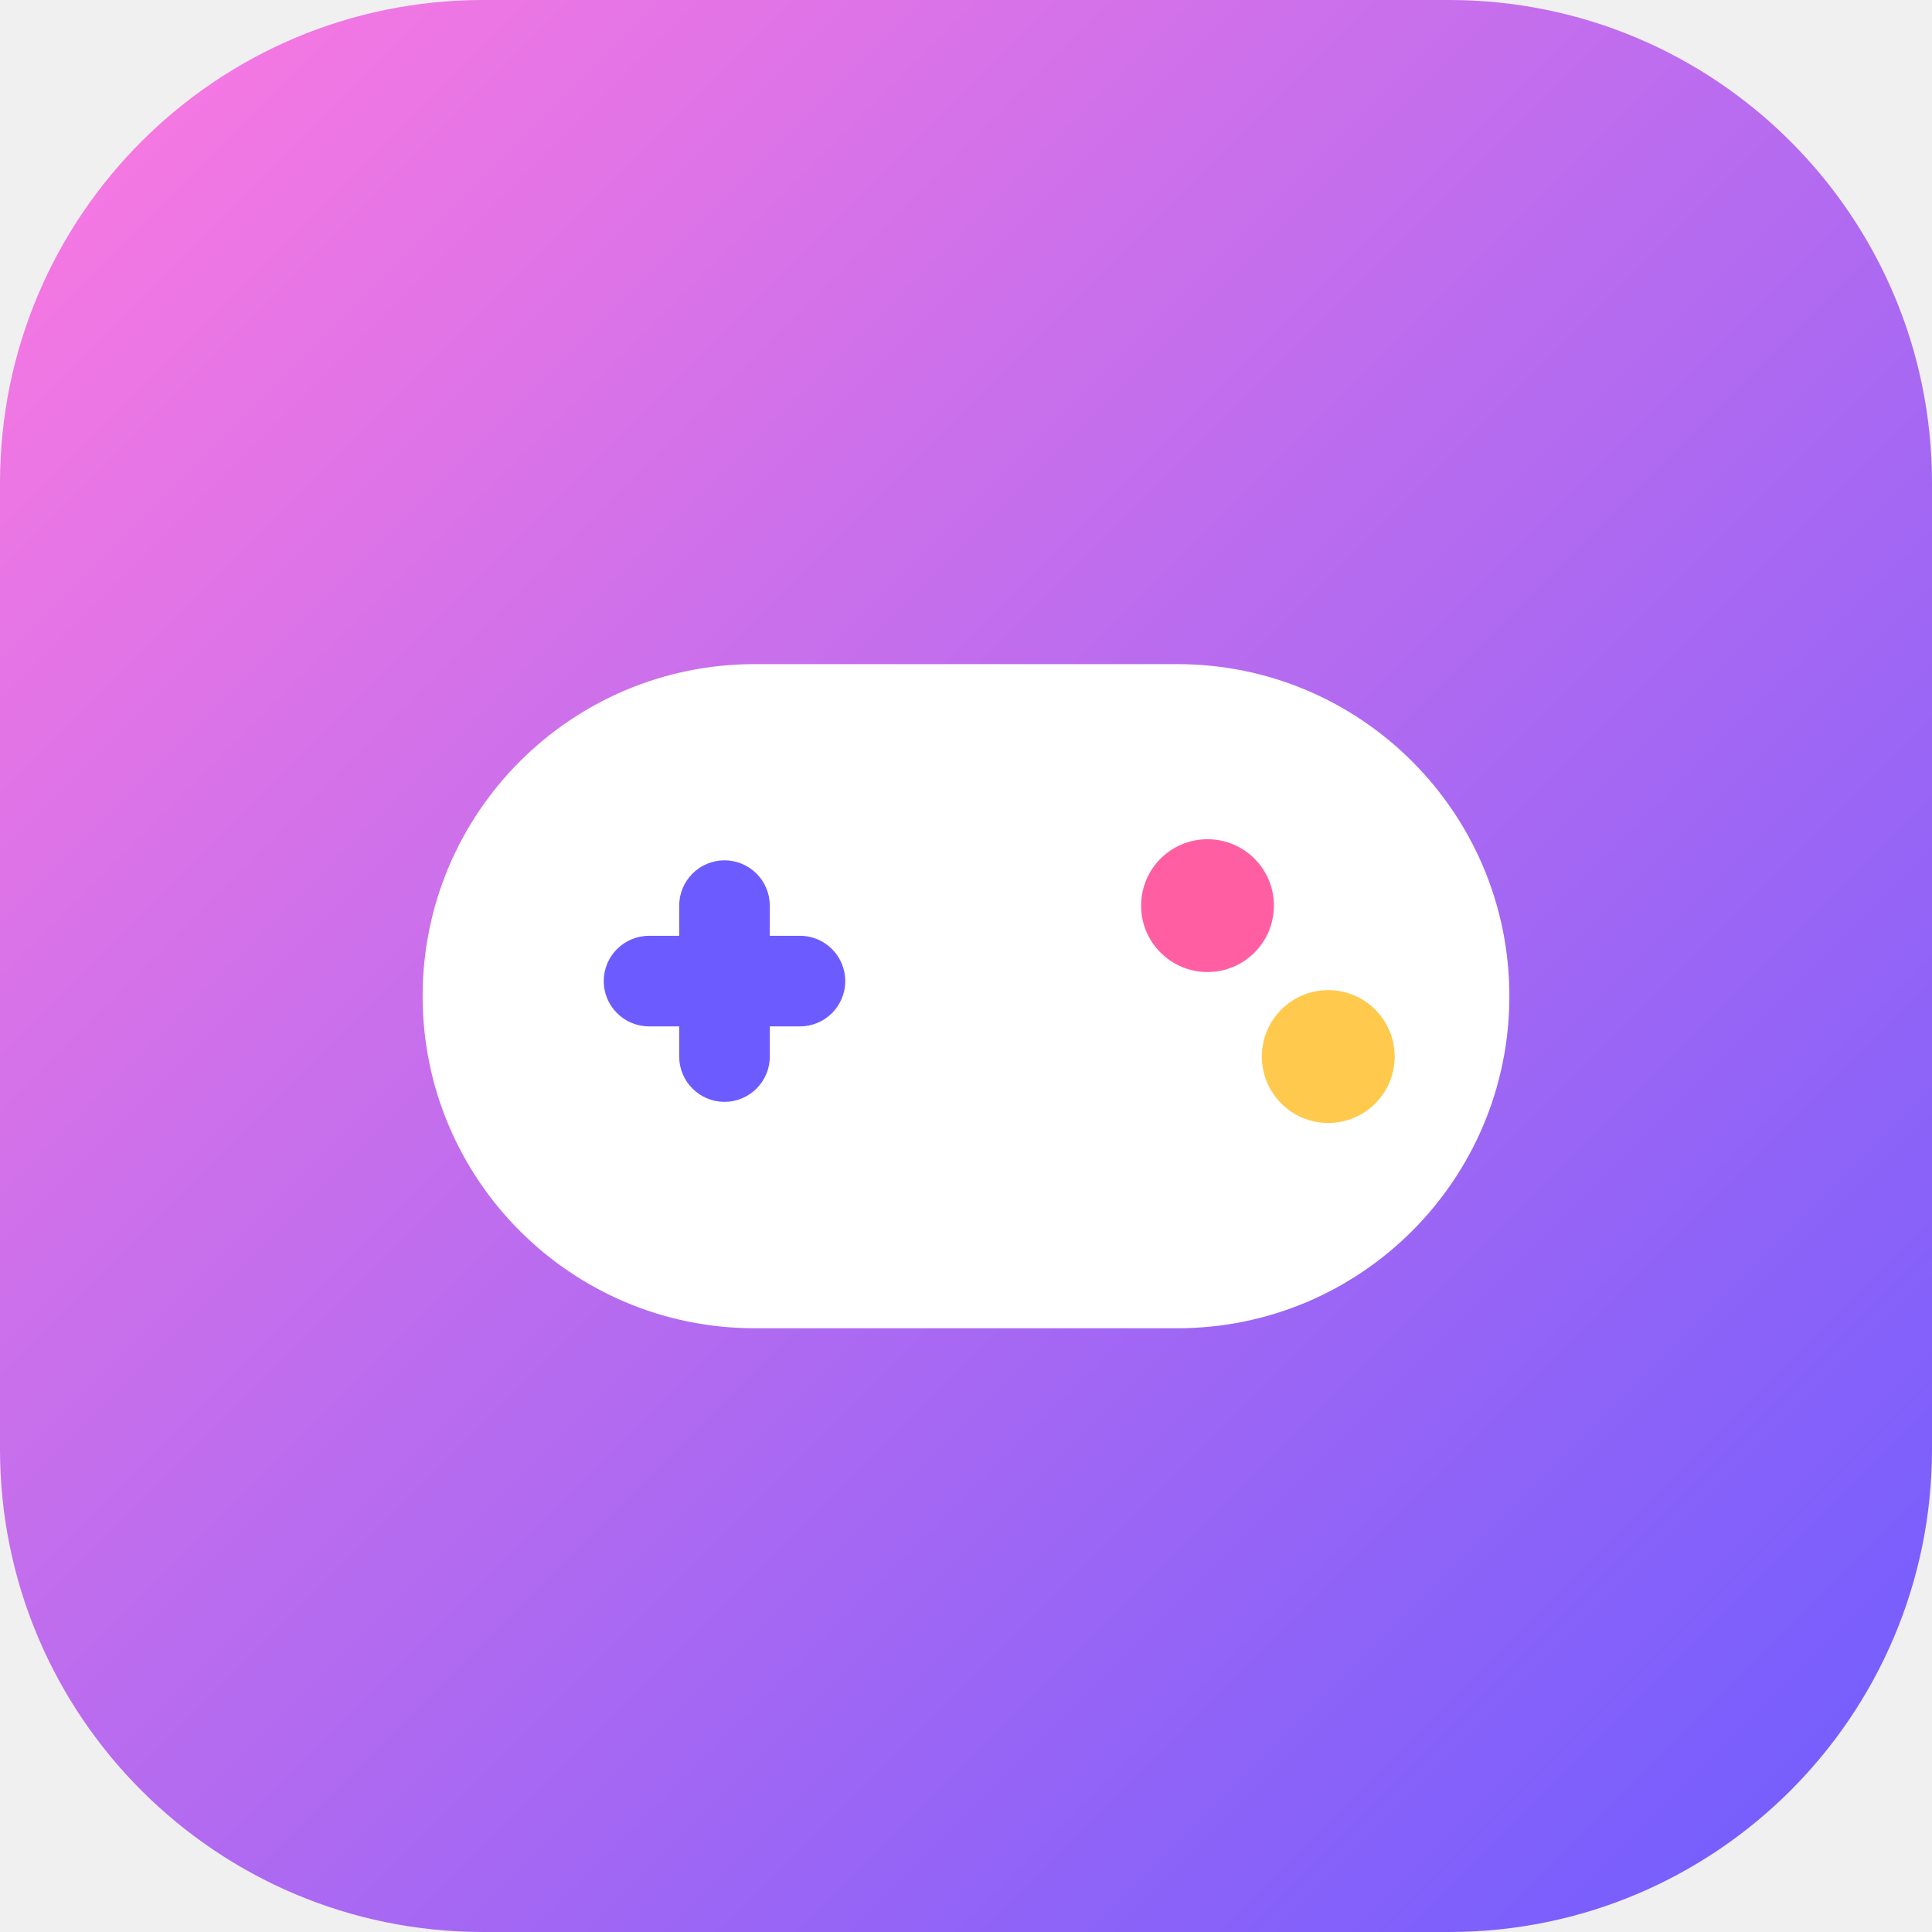
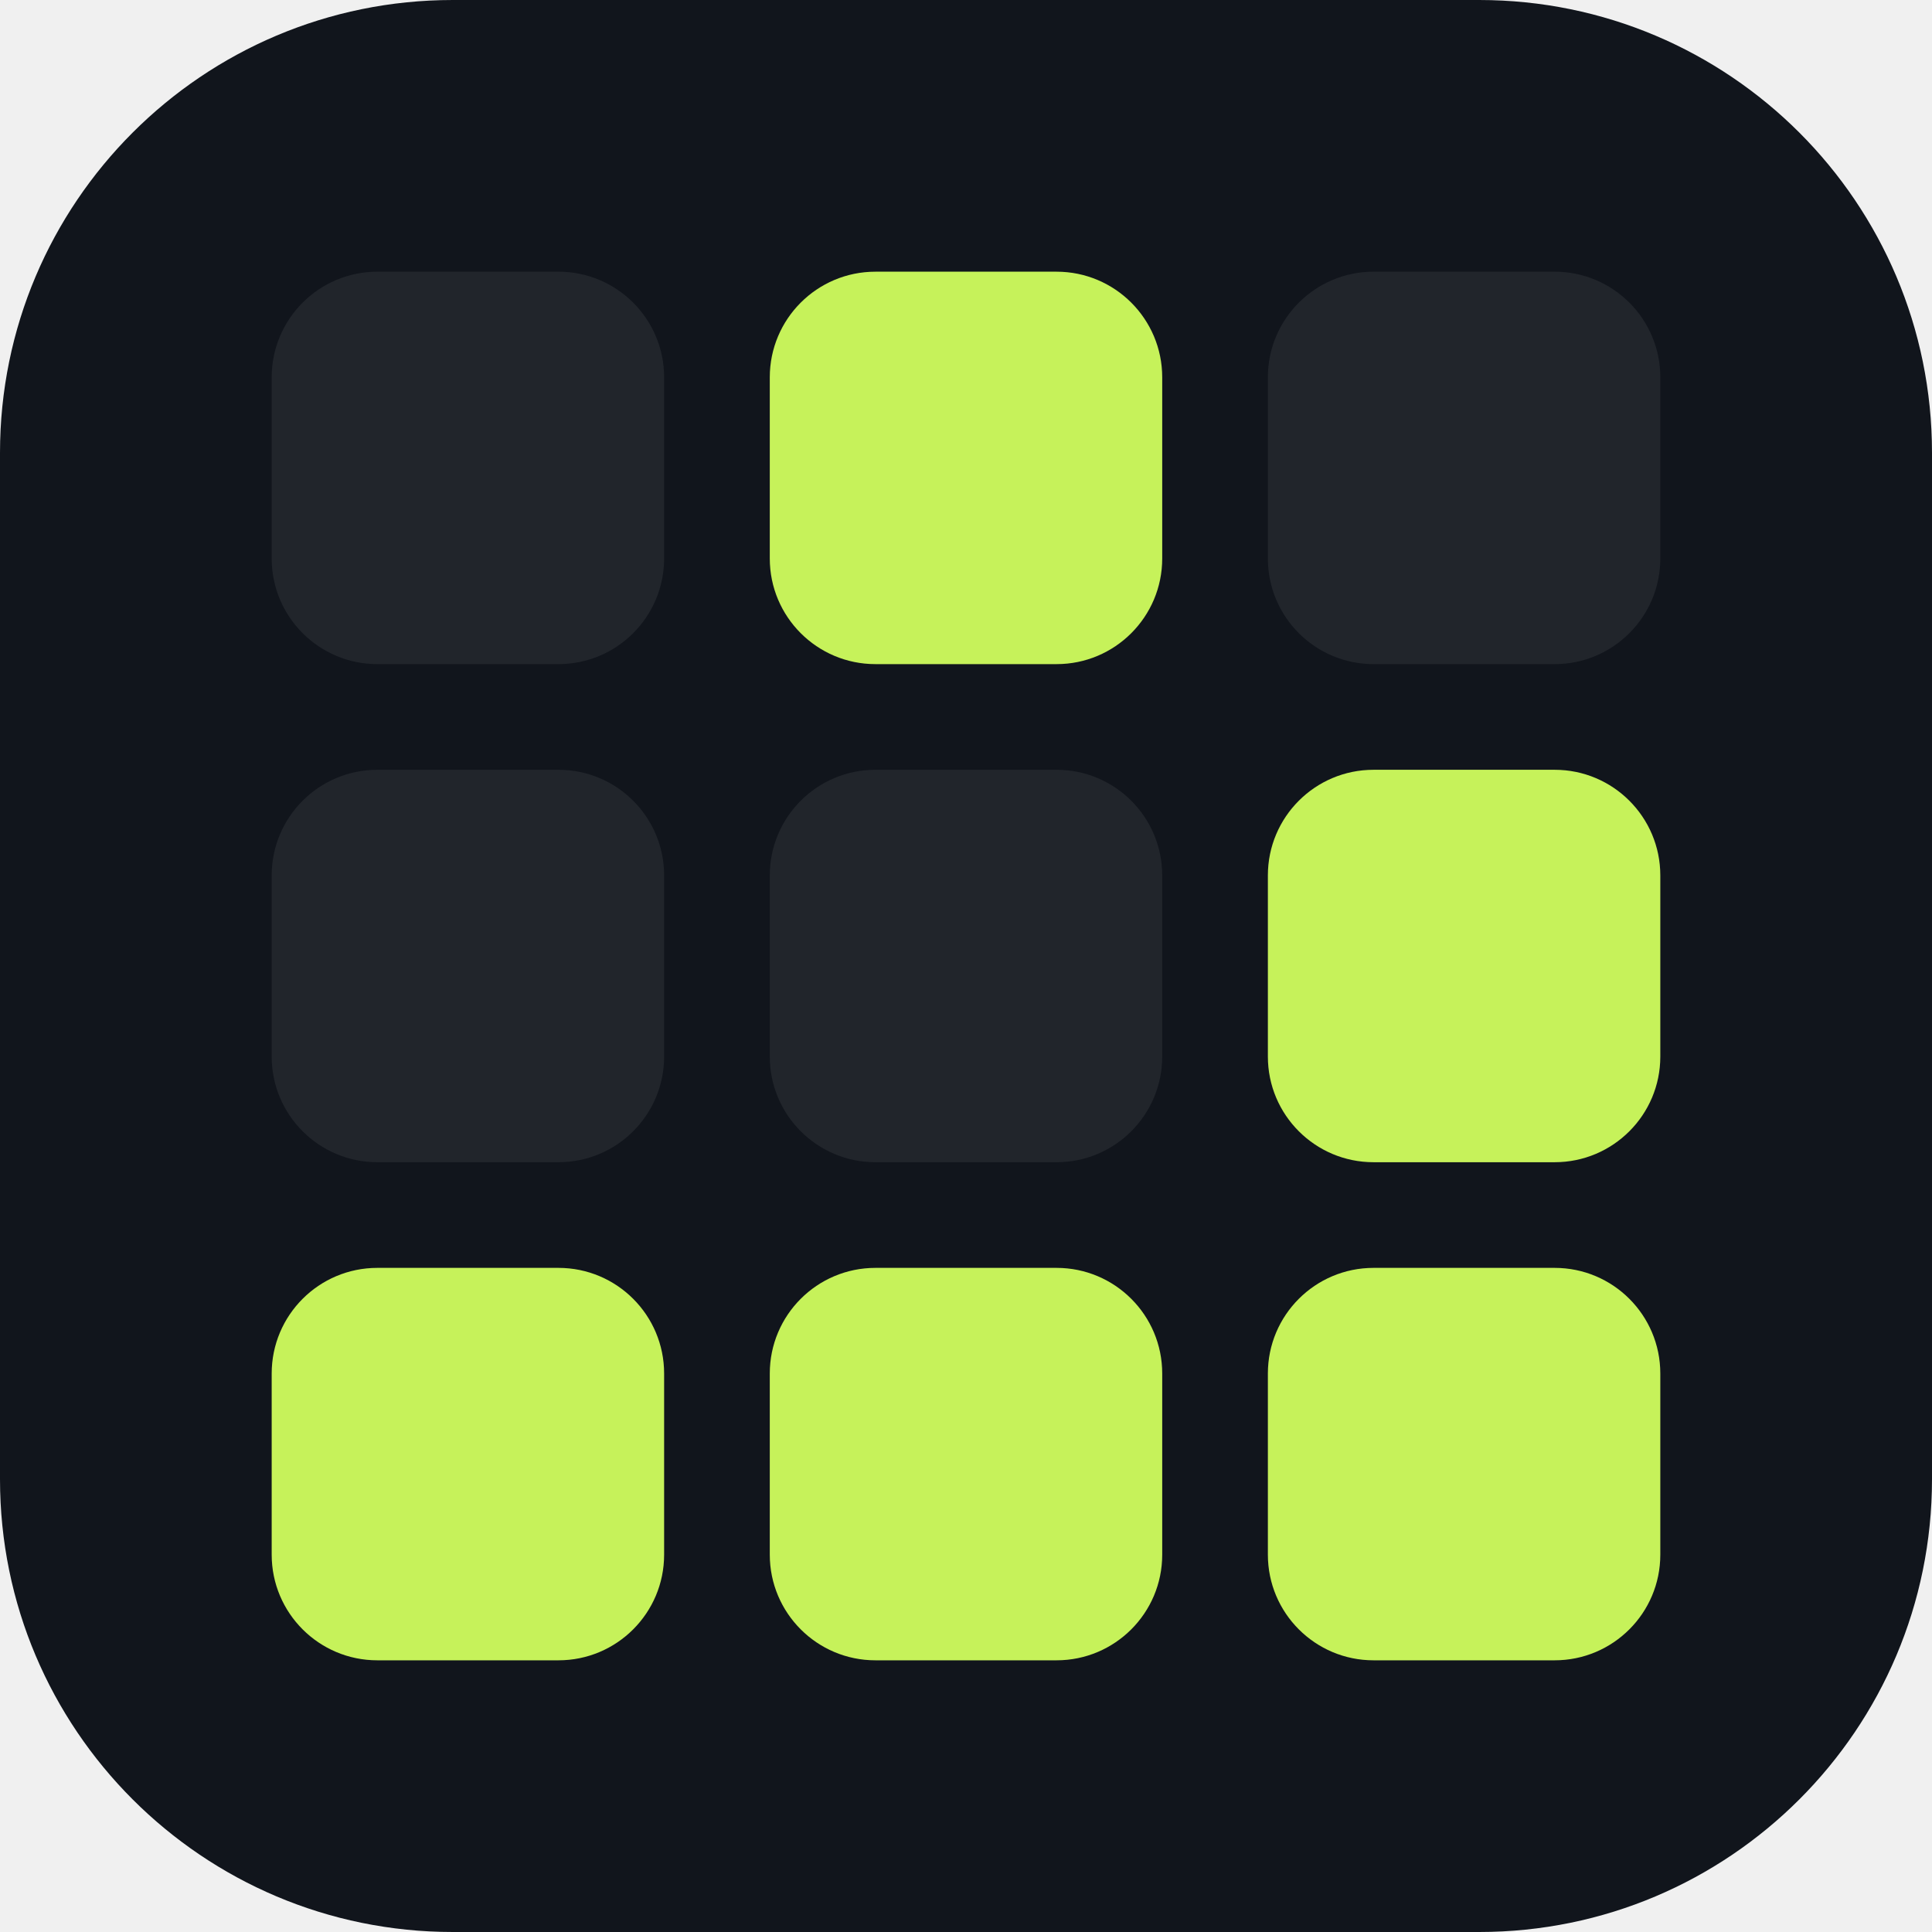
<svg xmlns="http://www.w3.org/2000/svg" viewBox="0 0 64 64">
-   <defs>
-     <linearGradient id="g" x1="0" y1="0" x2="1" y2="1">
-       <stop offset="0" stop-color="#ff7ae0" />
-       <stop offset="1" stop-color="#6c5cff" />
-     </linearGradient>
-   </defs>
-   <rect width="64" height="64" rx="16" fill="url(#g)" />
-   <rect x="14" y="22" width="36" height="22" rx="11" fill="#fff" />
-   <rect x="20" y="31" width="8" height="3" rx="1.5" fill="#6c5cff" />
-   <rect x="22.5" y="28.5" width="3" height="8" rx="1.5" fill="#6c5cff" />
-   <circle cx="40" cy="30" r="2.2" fill="#ff5fa2" />
-   <circle cx="44" cy="35" r="2.2" fill="#ffc94d" />
+   <rect width="64" height="64" rx="15" fill="#11151c" />
+   <g fill="#ffffff" fill-opacity=".07">
+     <rect x="9" y="9" width="13" height="13" rx="3.5" />
+     <rect x="42" y="9" width="13" height="13" rx="3.5" />
+     <rect x="9" y="25.5" width="13" height="13" rx="3.5" />
+     <rect x="25.5" y="25.5" width="13" height="13" rx="3.5" />
+   </g>
+   <g fill="#c6f25a">
+     <rect x="25.5" y="9" width="13" height="13" rx="3.5" />
+     <rect x="42" y="25.5" width="13" height="13" rx="3.5" />
+     <rect x="9" y="42" width="13" height="13" rx="3.5" />
+     <rect x="25.5" y="42" width="13" height="13" rx="3.5" />
+     <rect x="42" y="42" width="13" height="13" rx="3.5" />
+   </g>
</svg>
